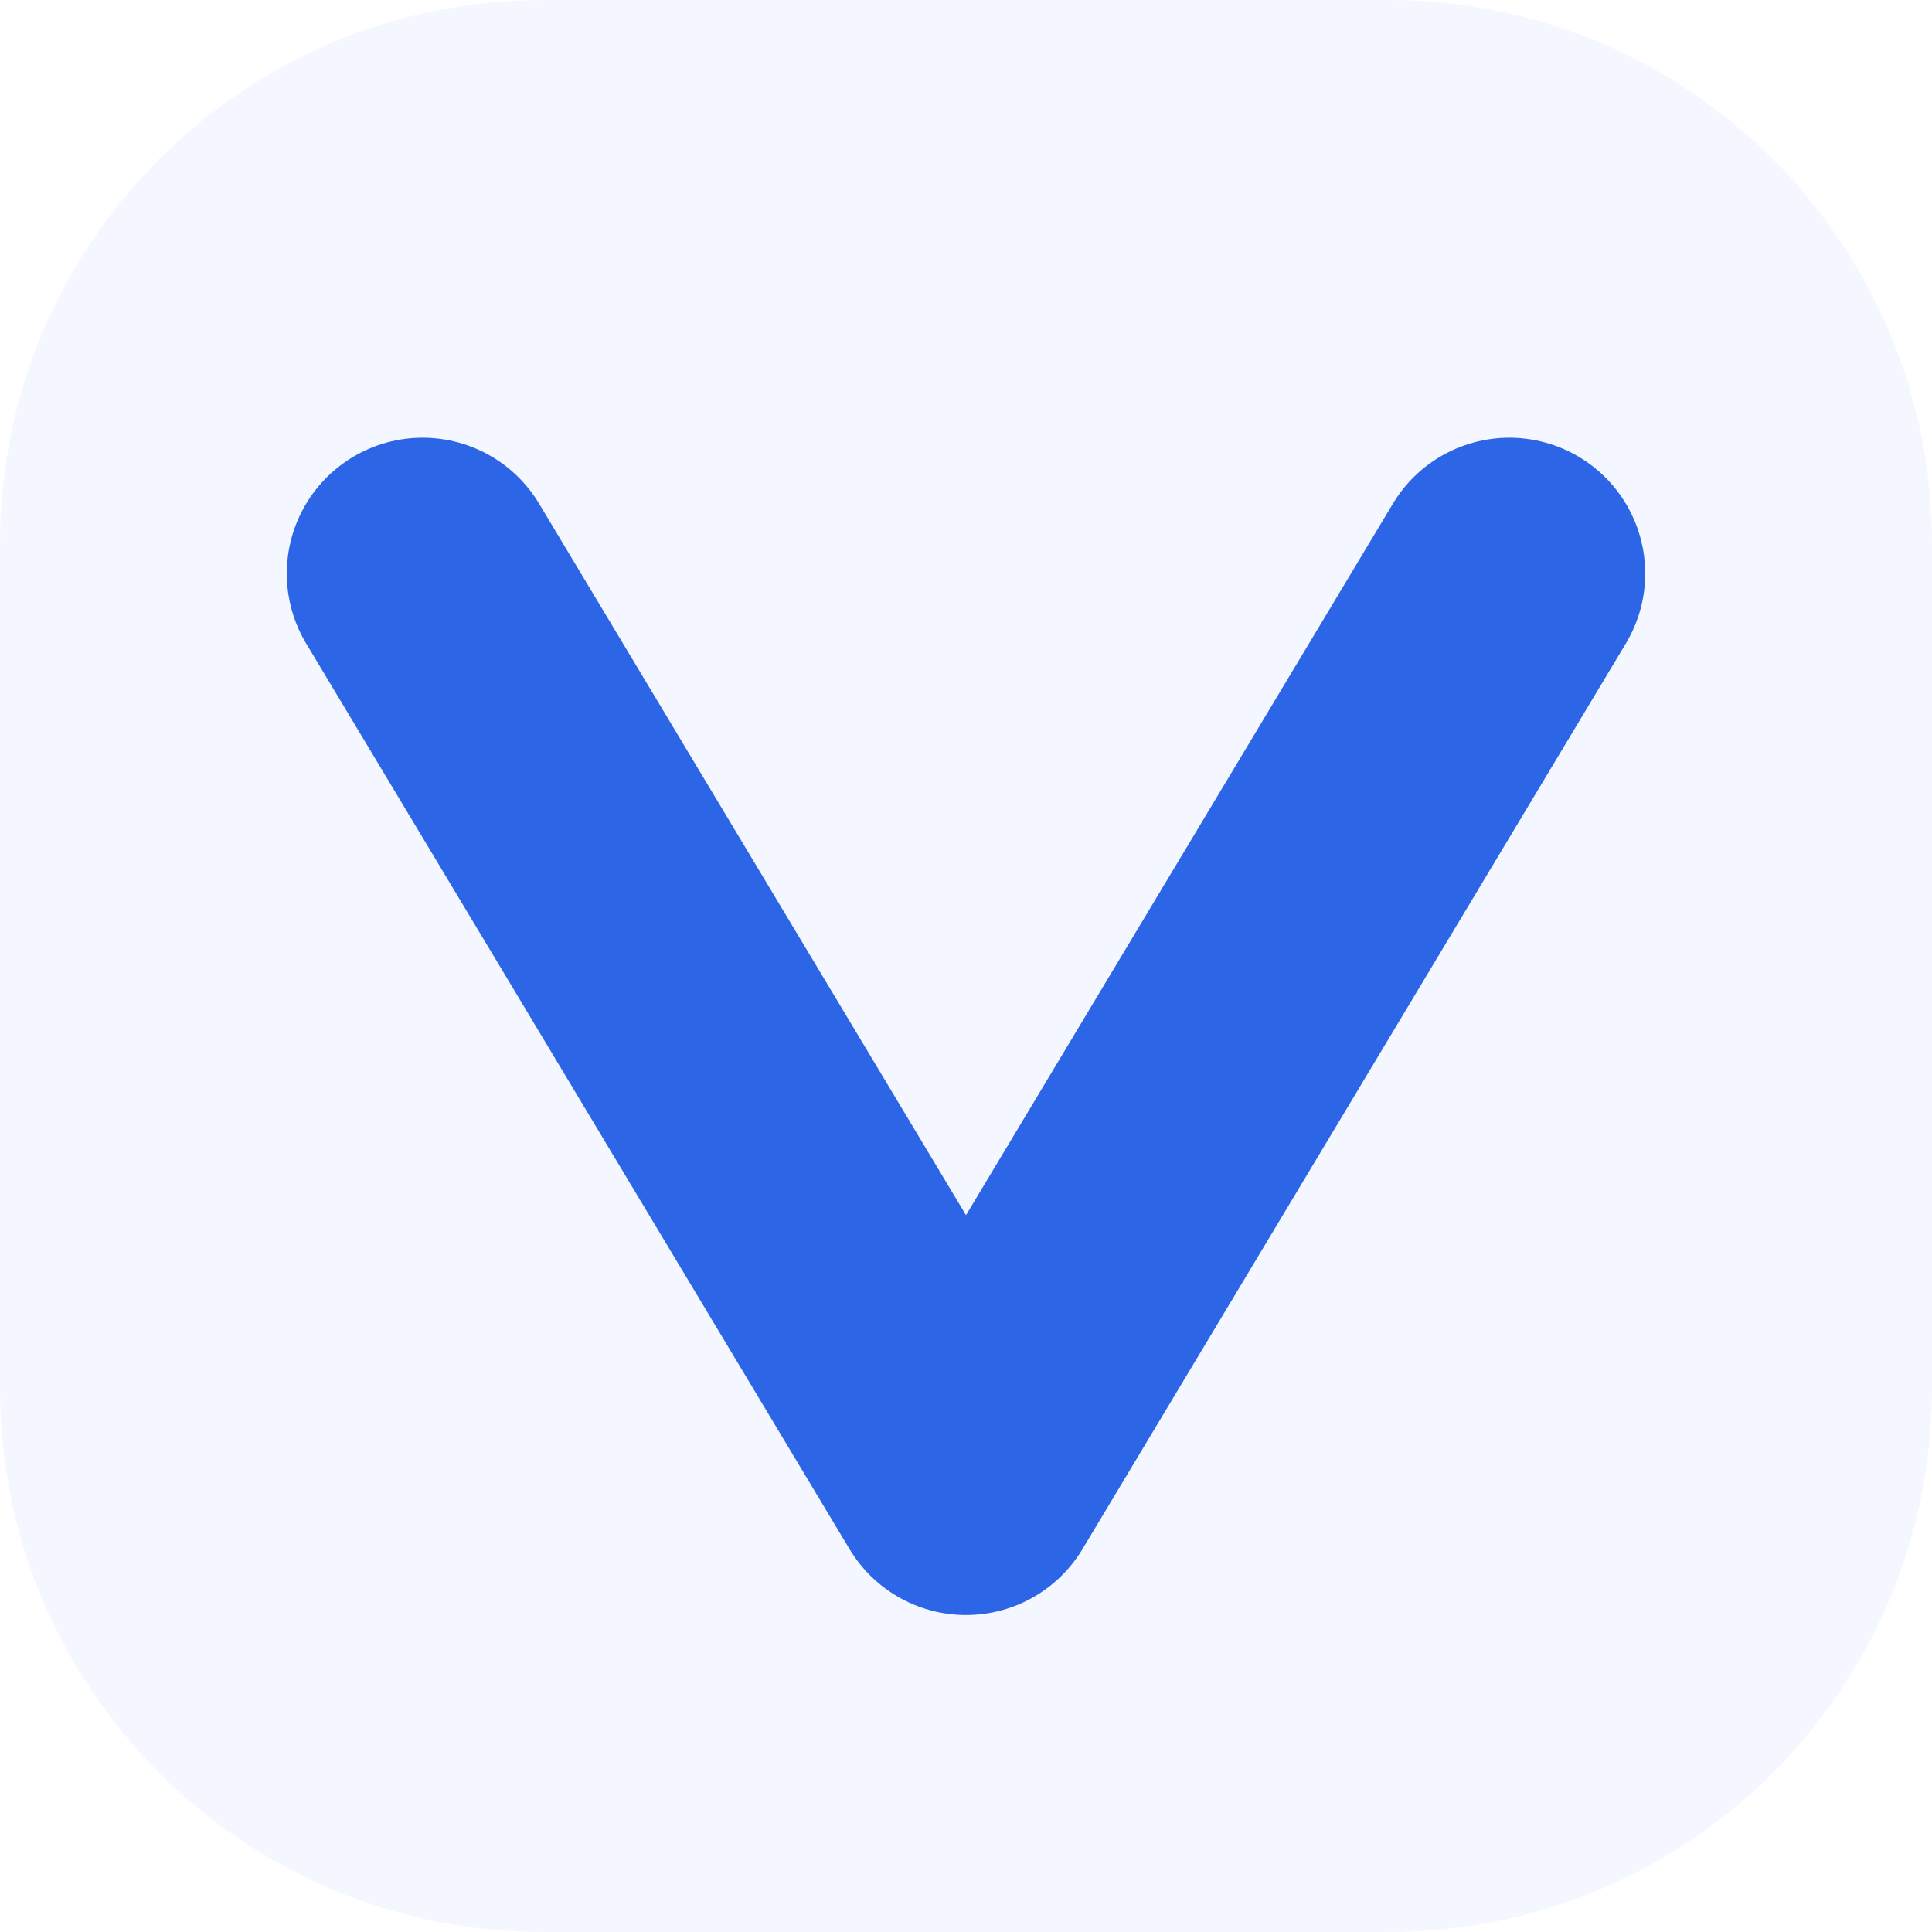
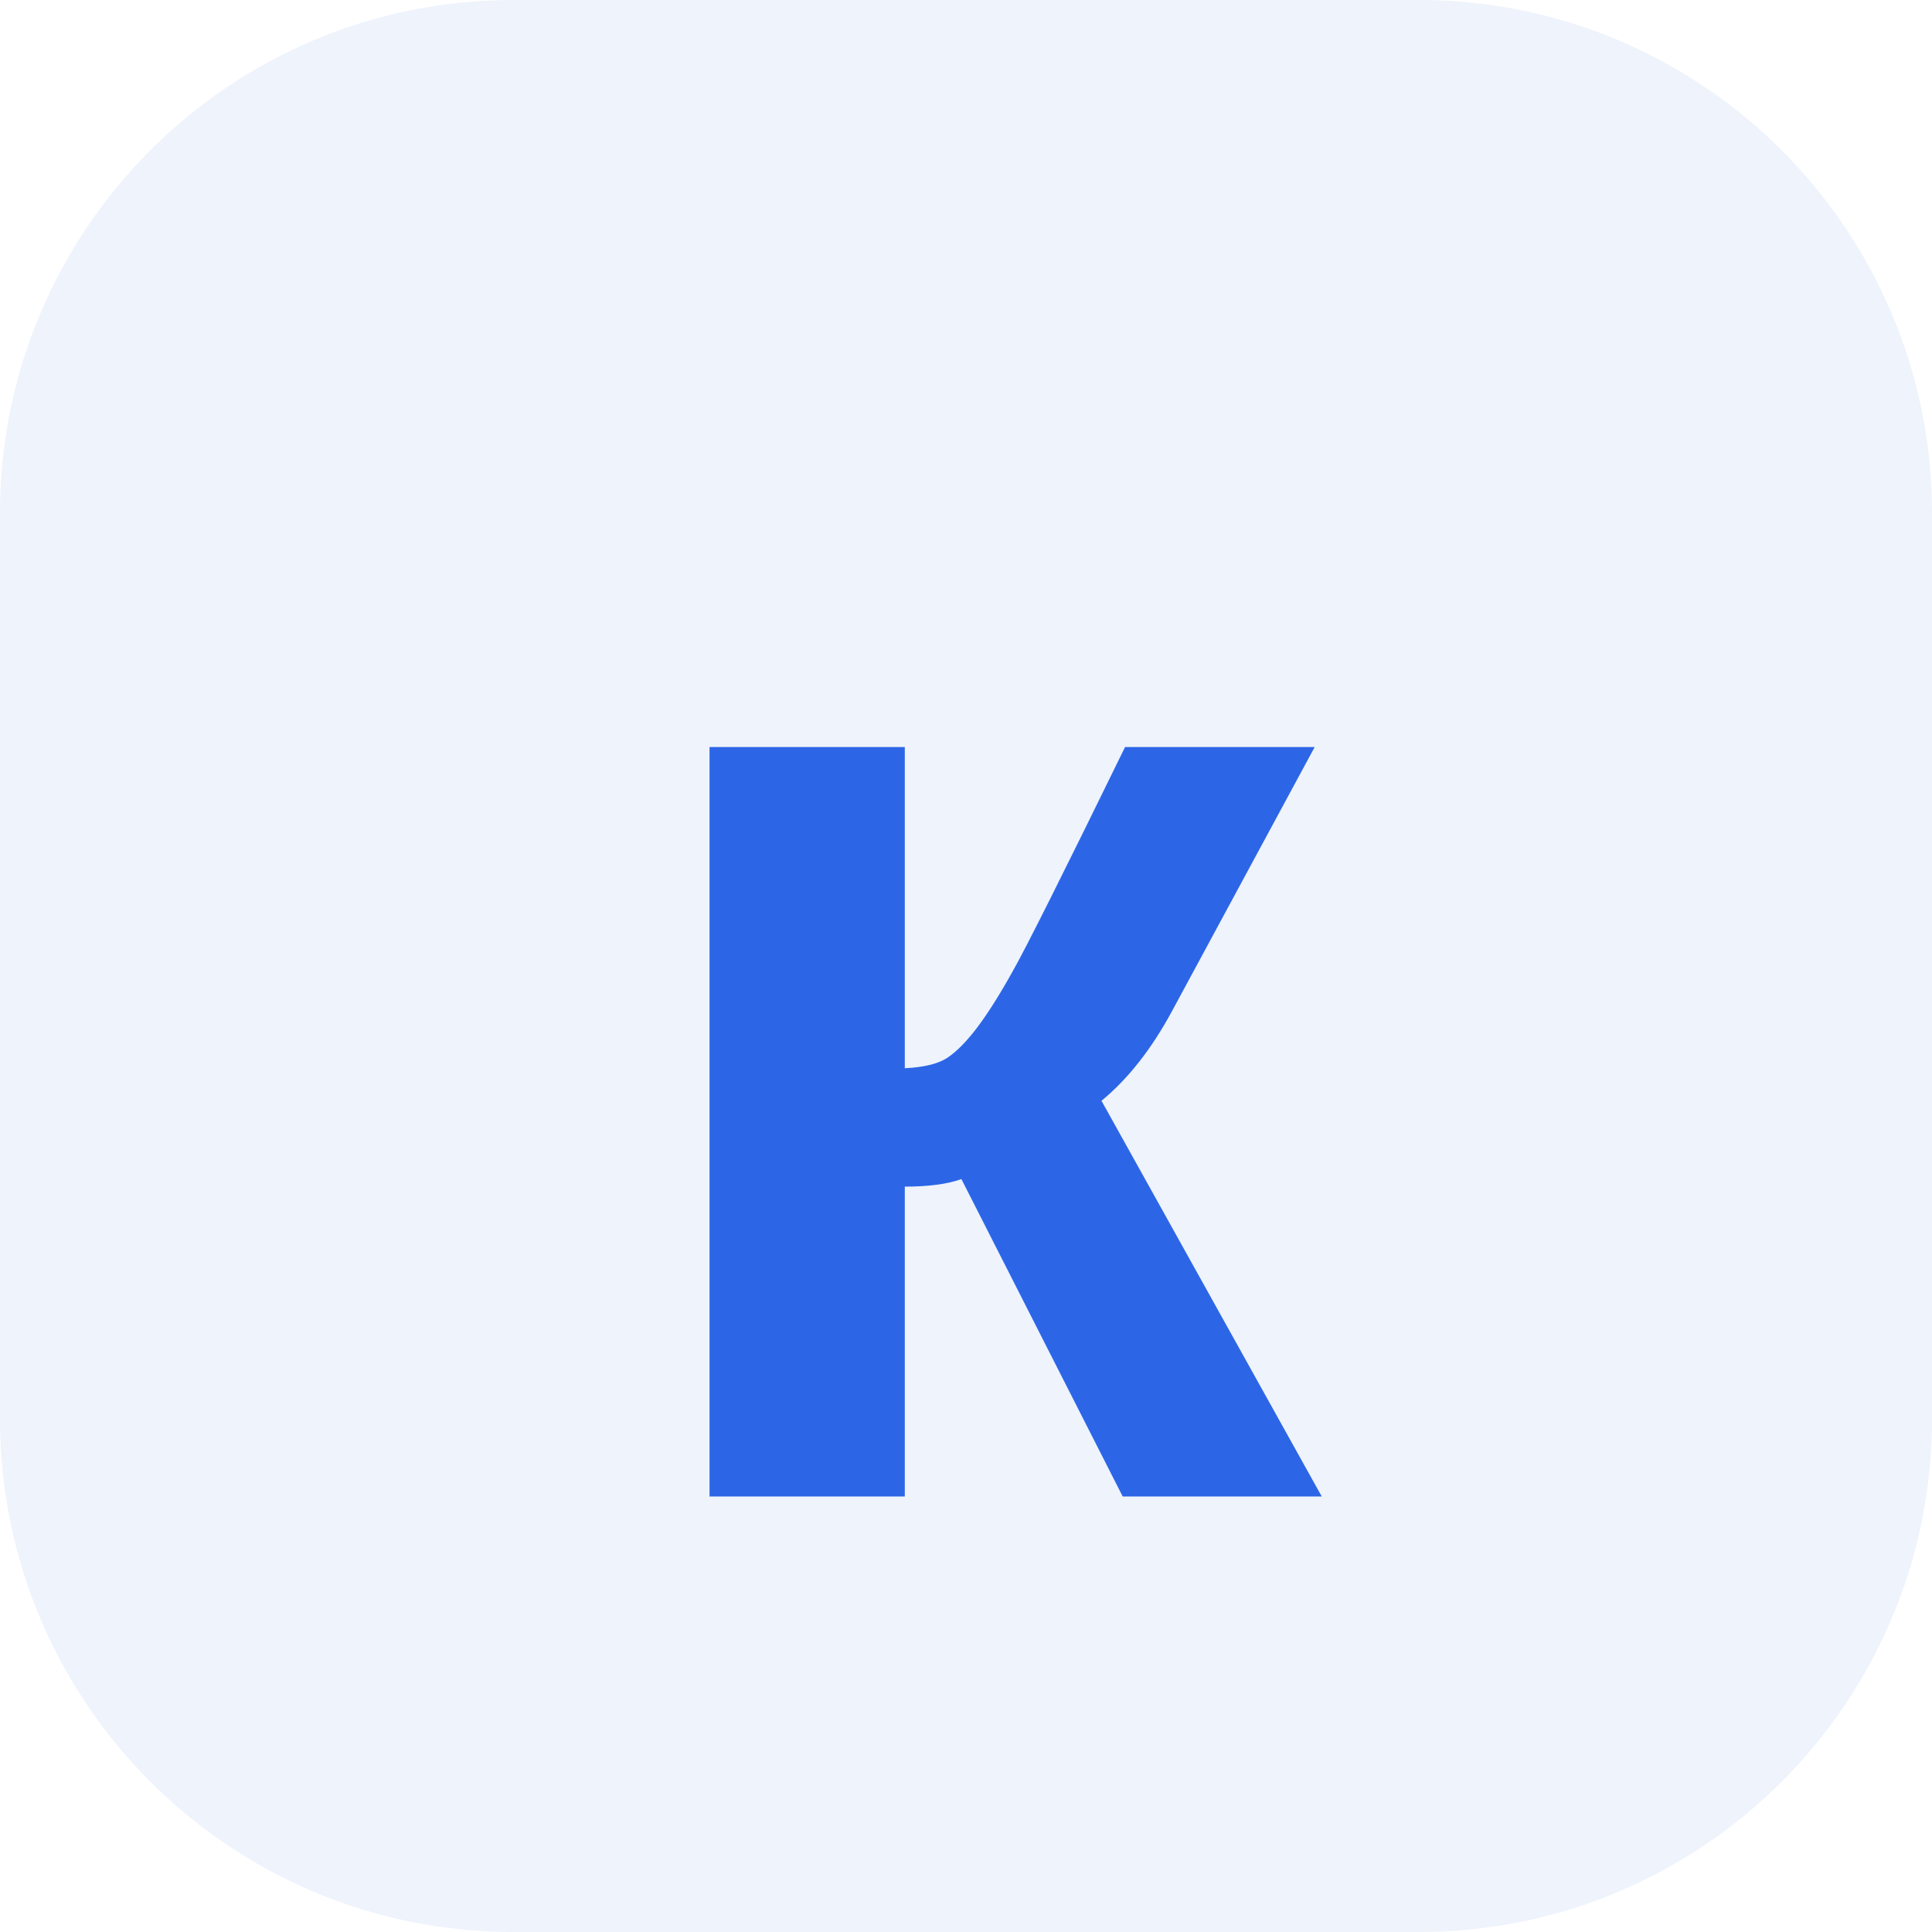
<svg xmlns="http://www.w3.org/2000/svg" viewBox="0 0 64 64">
-   <rect width="64" height="64" rx="18" fill="#f4f7ff" />
-   <path d="M14 19 32 49 50 19" fill="none" stroke="#2c66e7" stroke-width="9" stroke-linecap="round" stroke-linejoin="round" />
+   <rect width="64" height="64" rx="17" fill="#eef3fc" />
+   <text x="50%" y="52%" text-anchor="middle" dominant-baseline="central" font-family="Arial,sans-serif" font-size="47" font-weight="700" fill="#2c66e7">к</text>
</svg>
